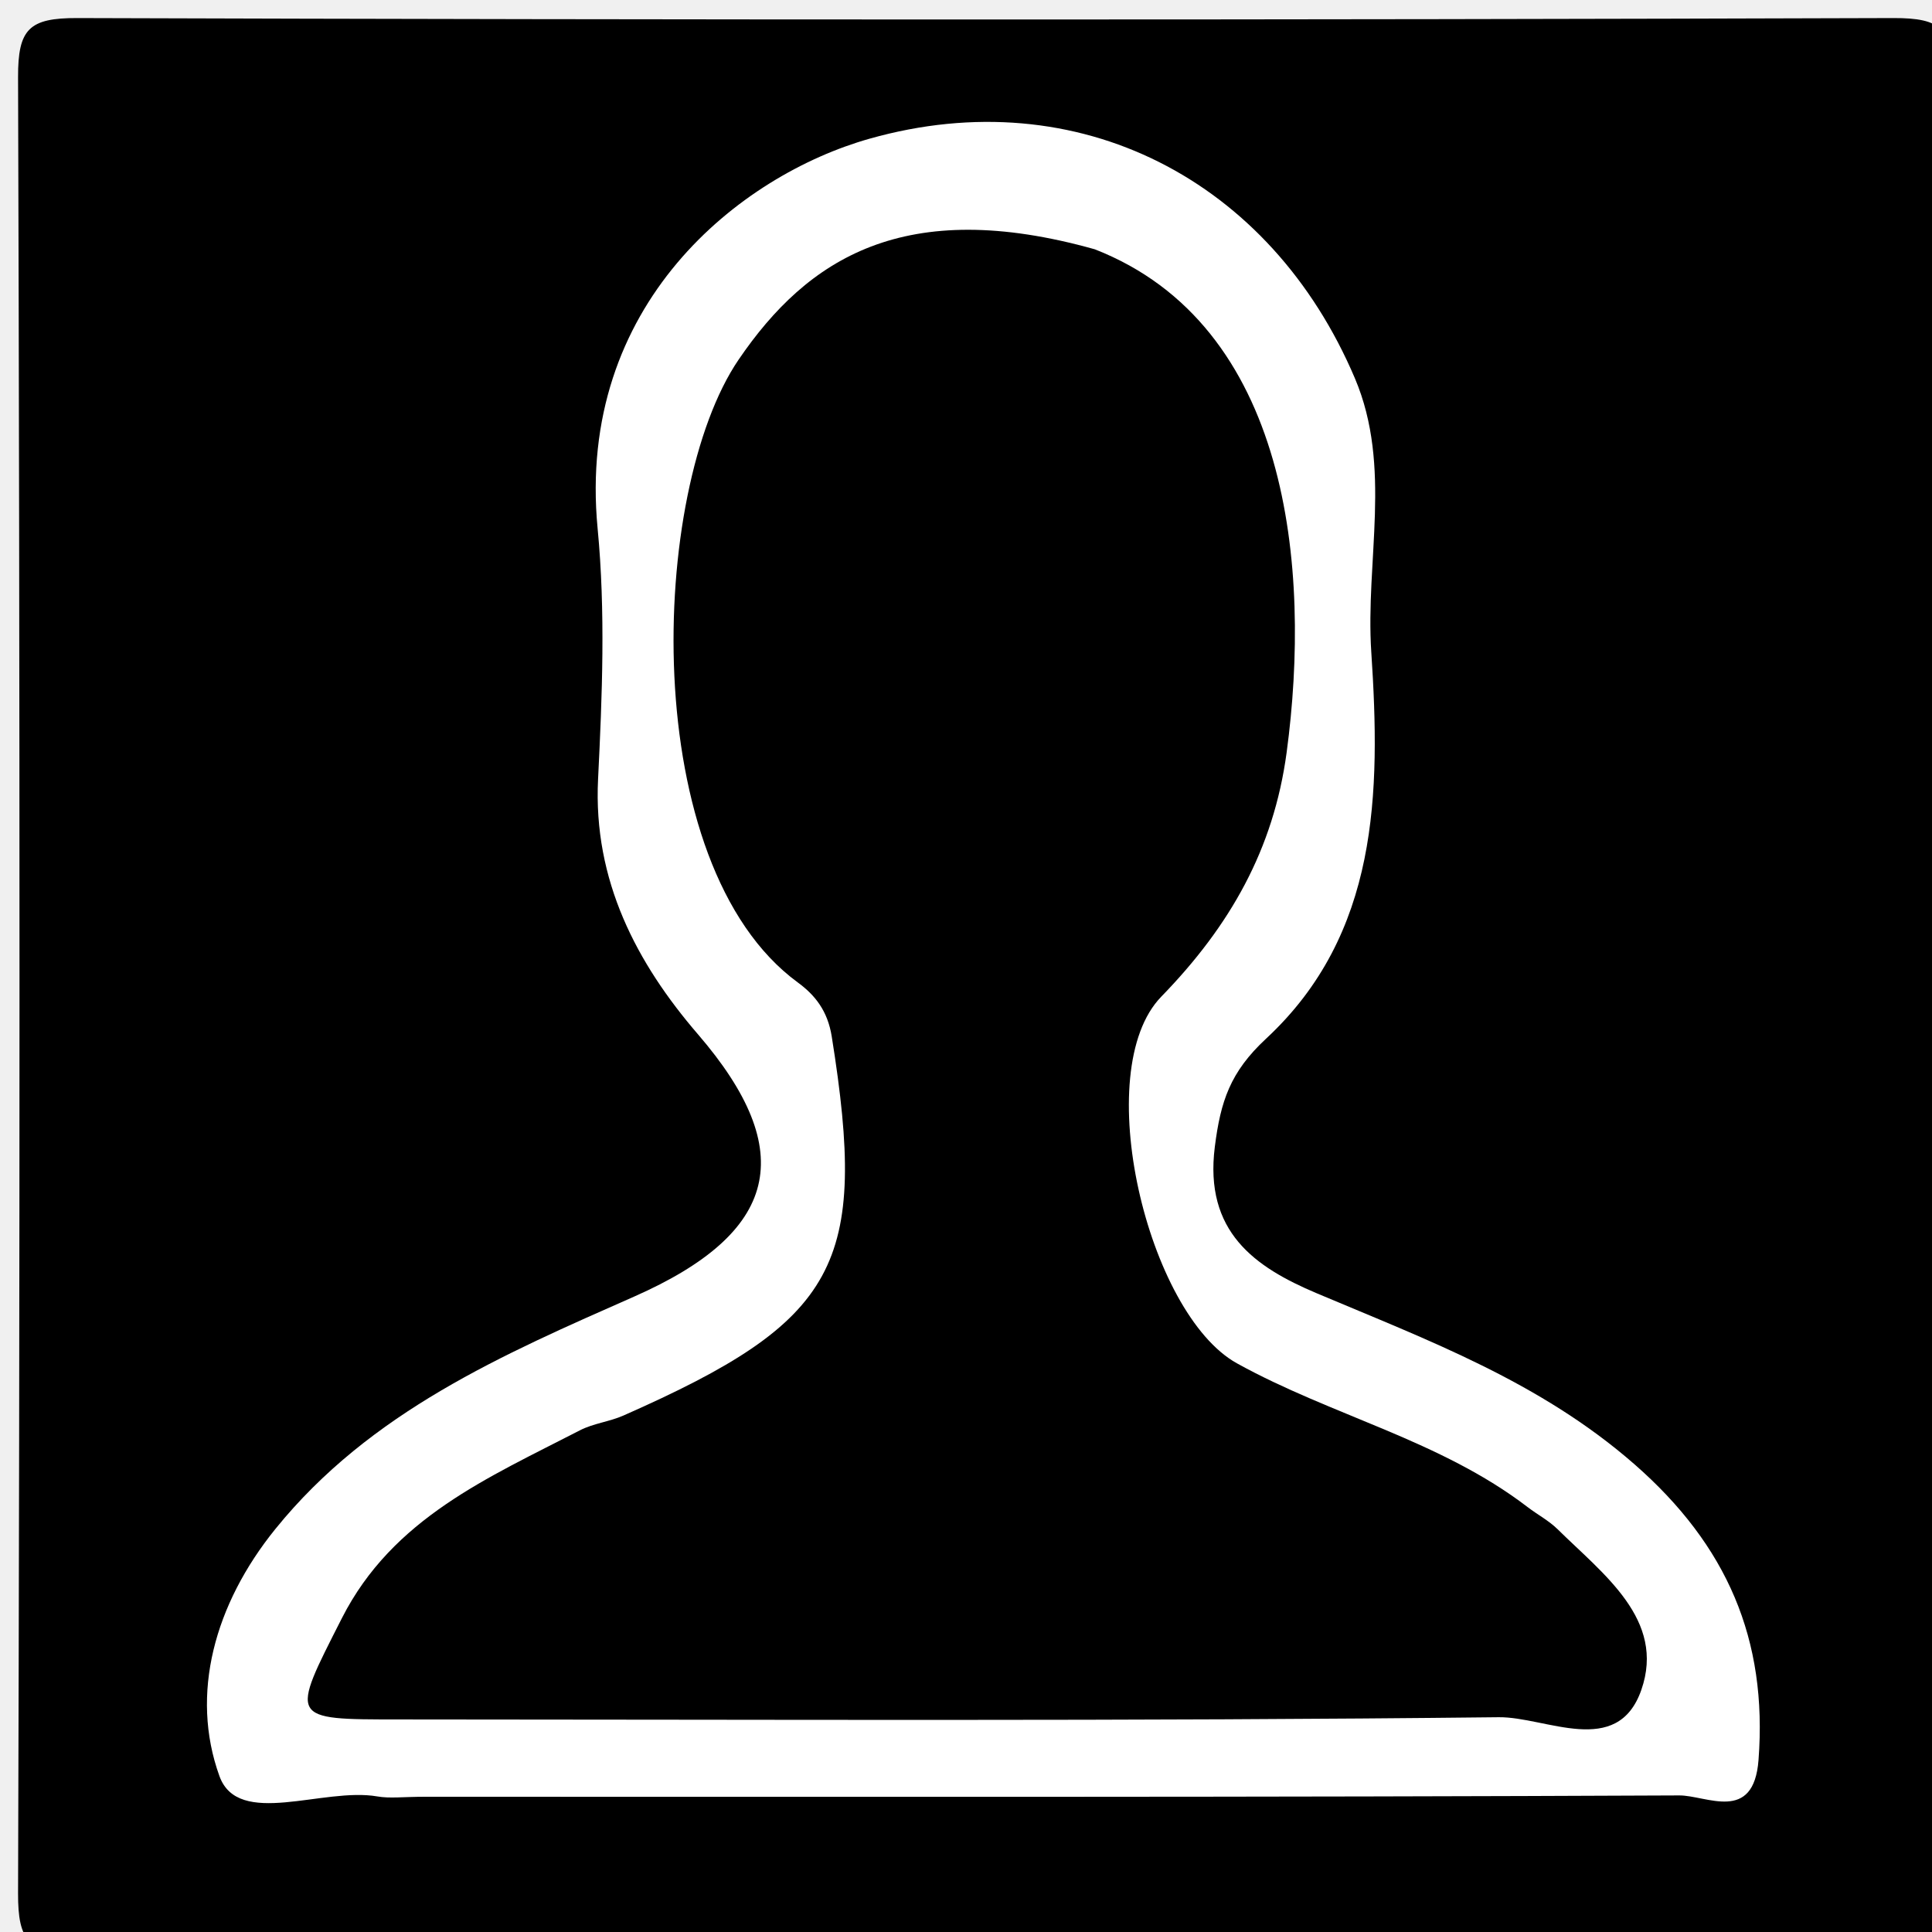
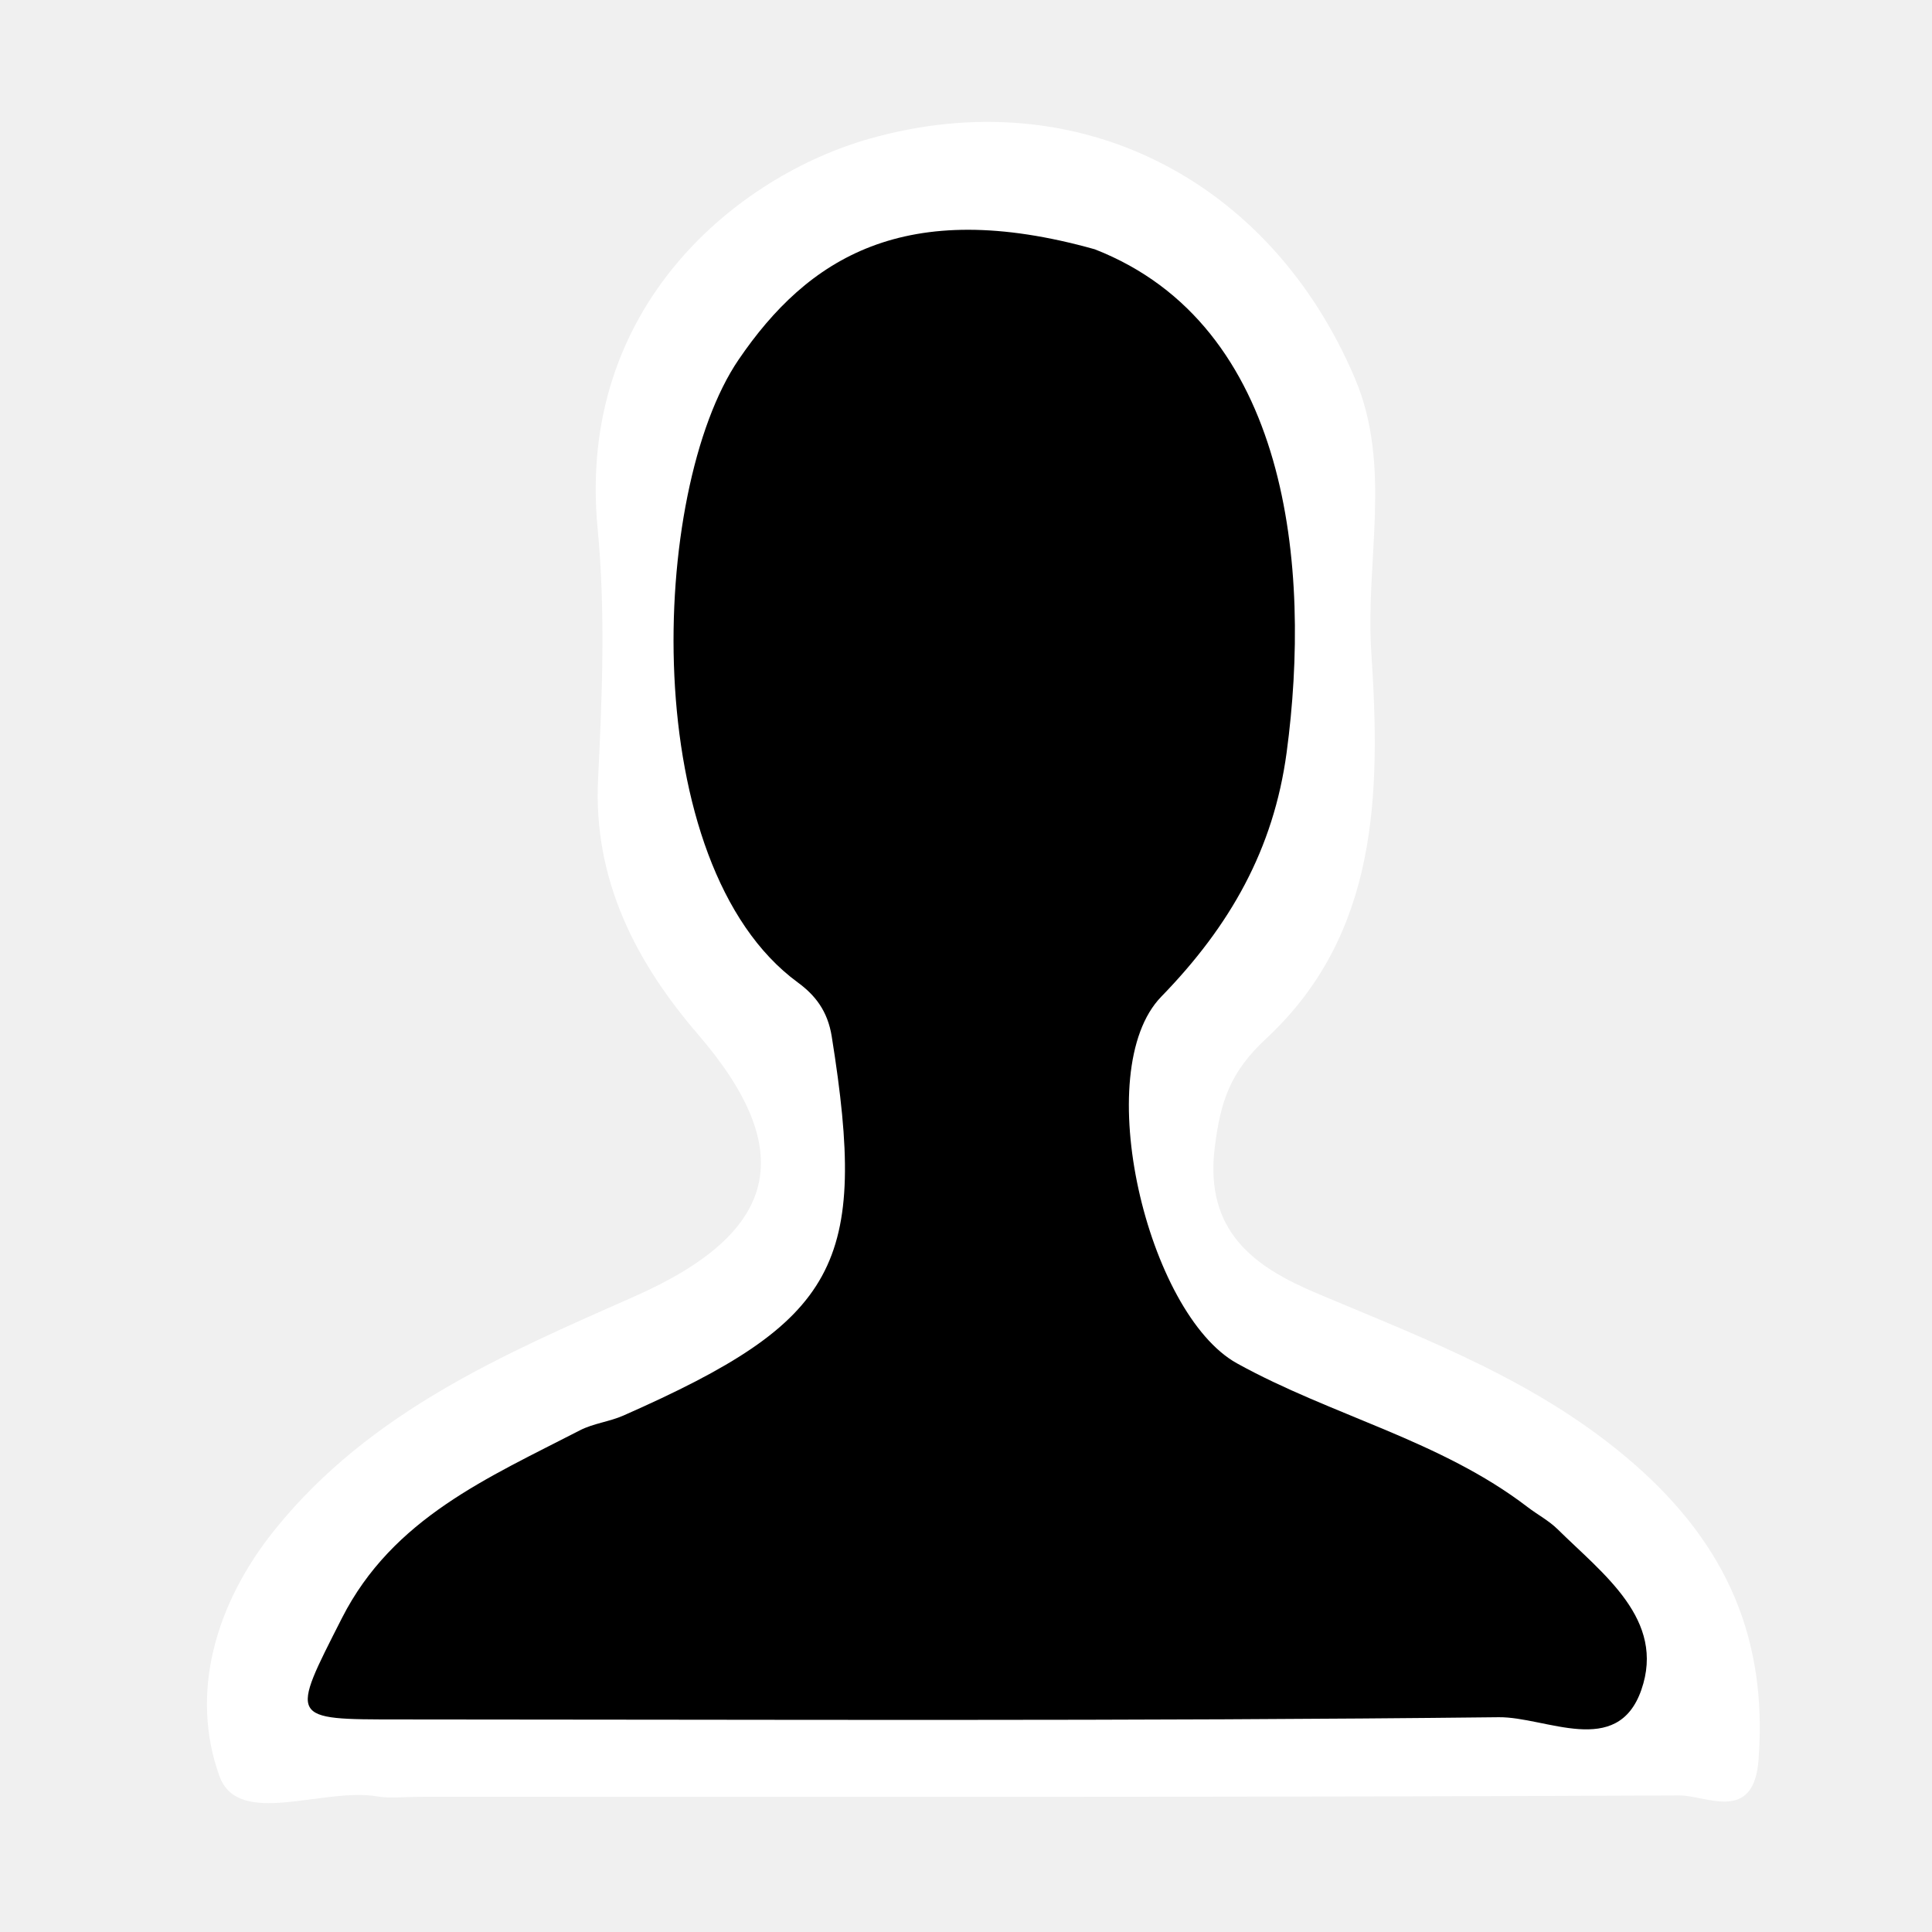
<svg xmlns="http://www.w3.org/2000/svg" version="1.1" id="Layer_1" x="0px" y="0px" width="100%" viewBox="0 0 100 100" enable-background="new 0 0 100 100" xml:space="preserve">
-   <path fill="#000000" opacity="1" stroke="none" d=" M59,101   C40.333,101 22.166,100.943 4,101.066   C1.498,101.083 0.927,100.5 0.935,98   C1.034,66.667 1.034,35.333 0.935,4   C0.927,1.5 1.5,0.927 4,0.935   C35.333,1.034 66.667,1.034 98,0.935   C100.5,0.927 101.073,1.5 101.065,4   C100.966,35.333 100.966,66.667 101.065,98   C101.073,100.5 100.504,101.096 97.999,101.068   C85.168,100.921 72.333,101 59,101  z" />
+   <path fill="none" opacity="1" stroke="none" d=" M59,101   C40.333,101 22.166,100.943 4,101.066   C1.498,101.083 0.927,100.5 0.935,98   C1.034,66.667 1.034,35.333 0.935,4   C0.927,1.5 1.5,0.927 4,0.935   C35.333,1.034 66.667,1.034 98,0.935   C100.5,0.927 101.073,1.5 101.065,4   C100.966,35.333 100.966,66.667 101.065,98   C101.073,100.5 100.504,101.096 97.999,101.068   C85.168,100.921 72.333,101 59,101  z" />
  <path fill="#FFFFFF" opacity="1" stroke="none" d=" M22.021,93   C20.858,93 20.176,93.096 19.53,92.983   C16.721,92.496 12.335,94.637 11.358,91.93   C9.829,87.695 11.098,83.039 14.255,79.138   C19.168,73.064 26.049,70.103 32.824,67.111   C40.301,63.809 41.367,59.62 36.126,53.535   C32.955,49.854 30.696,45.572 30.956,40.329   C31.17,36.013 31.345,31.645 30.933,27.358   C29.818,15.748 38.301,9.074 45.008,7.179   C55.826,4.122 65.781,9.328 70.131,19.585   C72.071,24.159 70.665,29.033 70.978,33.759   C71.461,41.041 71.364,48.349 65.531,53.762   C63.668,55.492 63.177,57.009 62.879,59.358   C62.321,63.76 64.951,65.587 68.15,66.938   C73.919,69.375 79.716,71.52 84.599,75.79   C89.394,79.984 91.495,84.861 91.021,91.094   C90.771,94.386 88.326,92.924 86.918,92.931   C65.451,93.03 43.984,93 22.021,93  z" />
  <path fill="#000000" opacity="1" stroke="none" d=" M56.668,12.904   C66.73,16.84 67.886,29.366 66.596,38.948   C65.923,43.949 63.676,47.918 60.109,51.585   C56.379,55.421 59.385,67.998 64.028,70.568   C68.931,73.28 74.544,74.54 79.067,78.005   C79.581,78.399 80.173,78.709 80.629,79.16   C82.981,81.481 86.223,83.833 84.955,87.469   C83.717,91.02 80.017,88.856 77.57,88.883   C58.598,89.095 39.623,89.003 20.649,88.998   C14.93,88.996 15.017,89.029 17.699,83.751   C20.329,78.575 25.286,76.477 30.01,74.036   C30.71,73.674 31.546,73.588 32.271,73.267   C43.405,68.352 44.94,65.47 43.05,53.645   C42.838,52.32 42.187,51.506 41.294,50.852   C32.971,44.754 33.602,25.409 38.23,18.616   C41.797,13.38 46.817,10.138 56.668,12.904  z" />
</svg>
